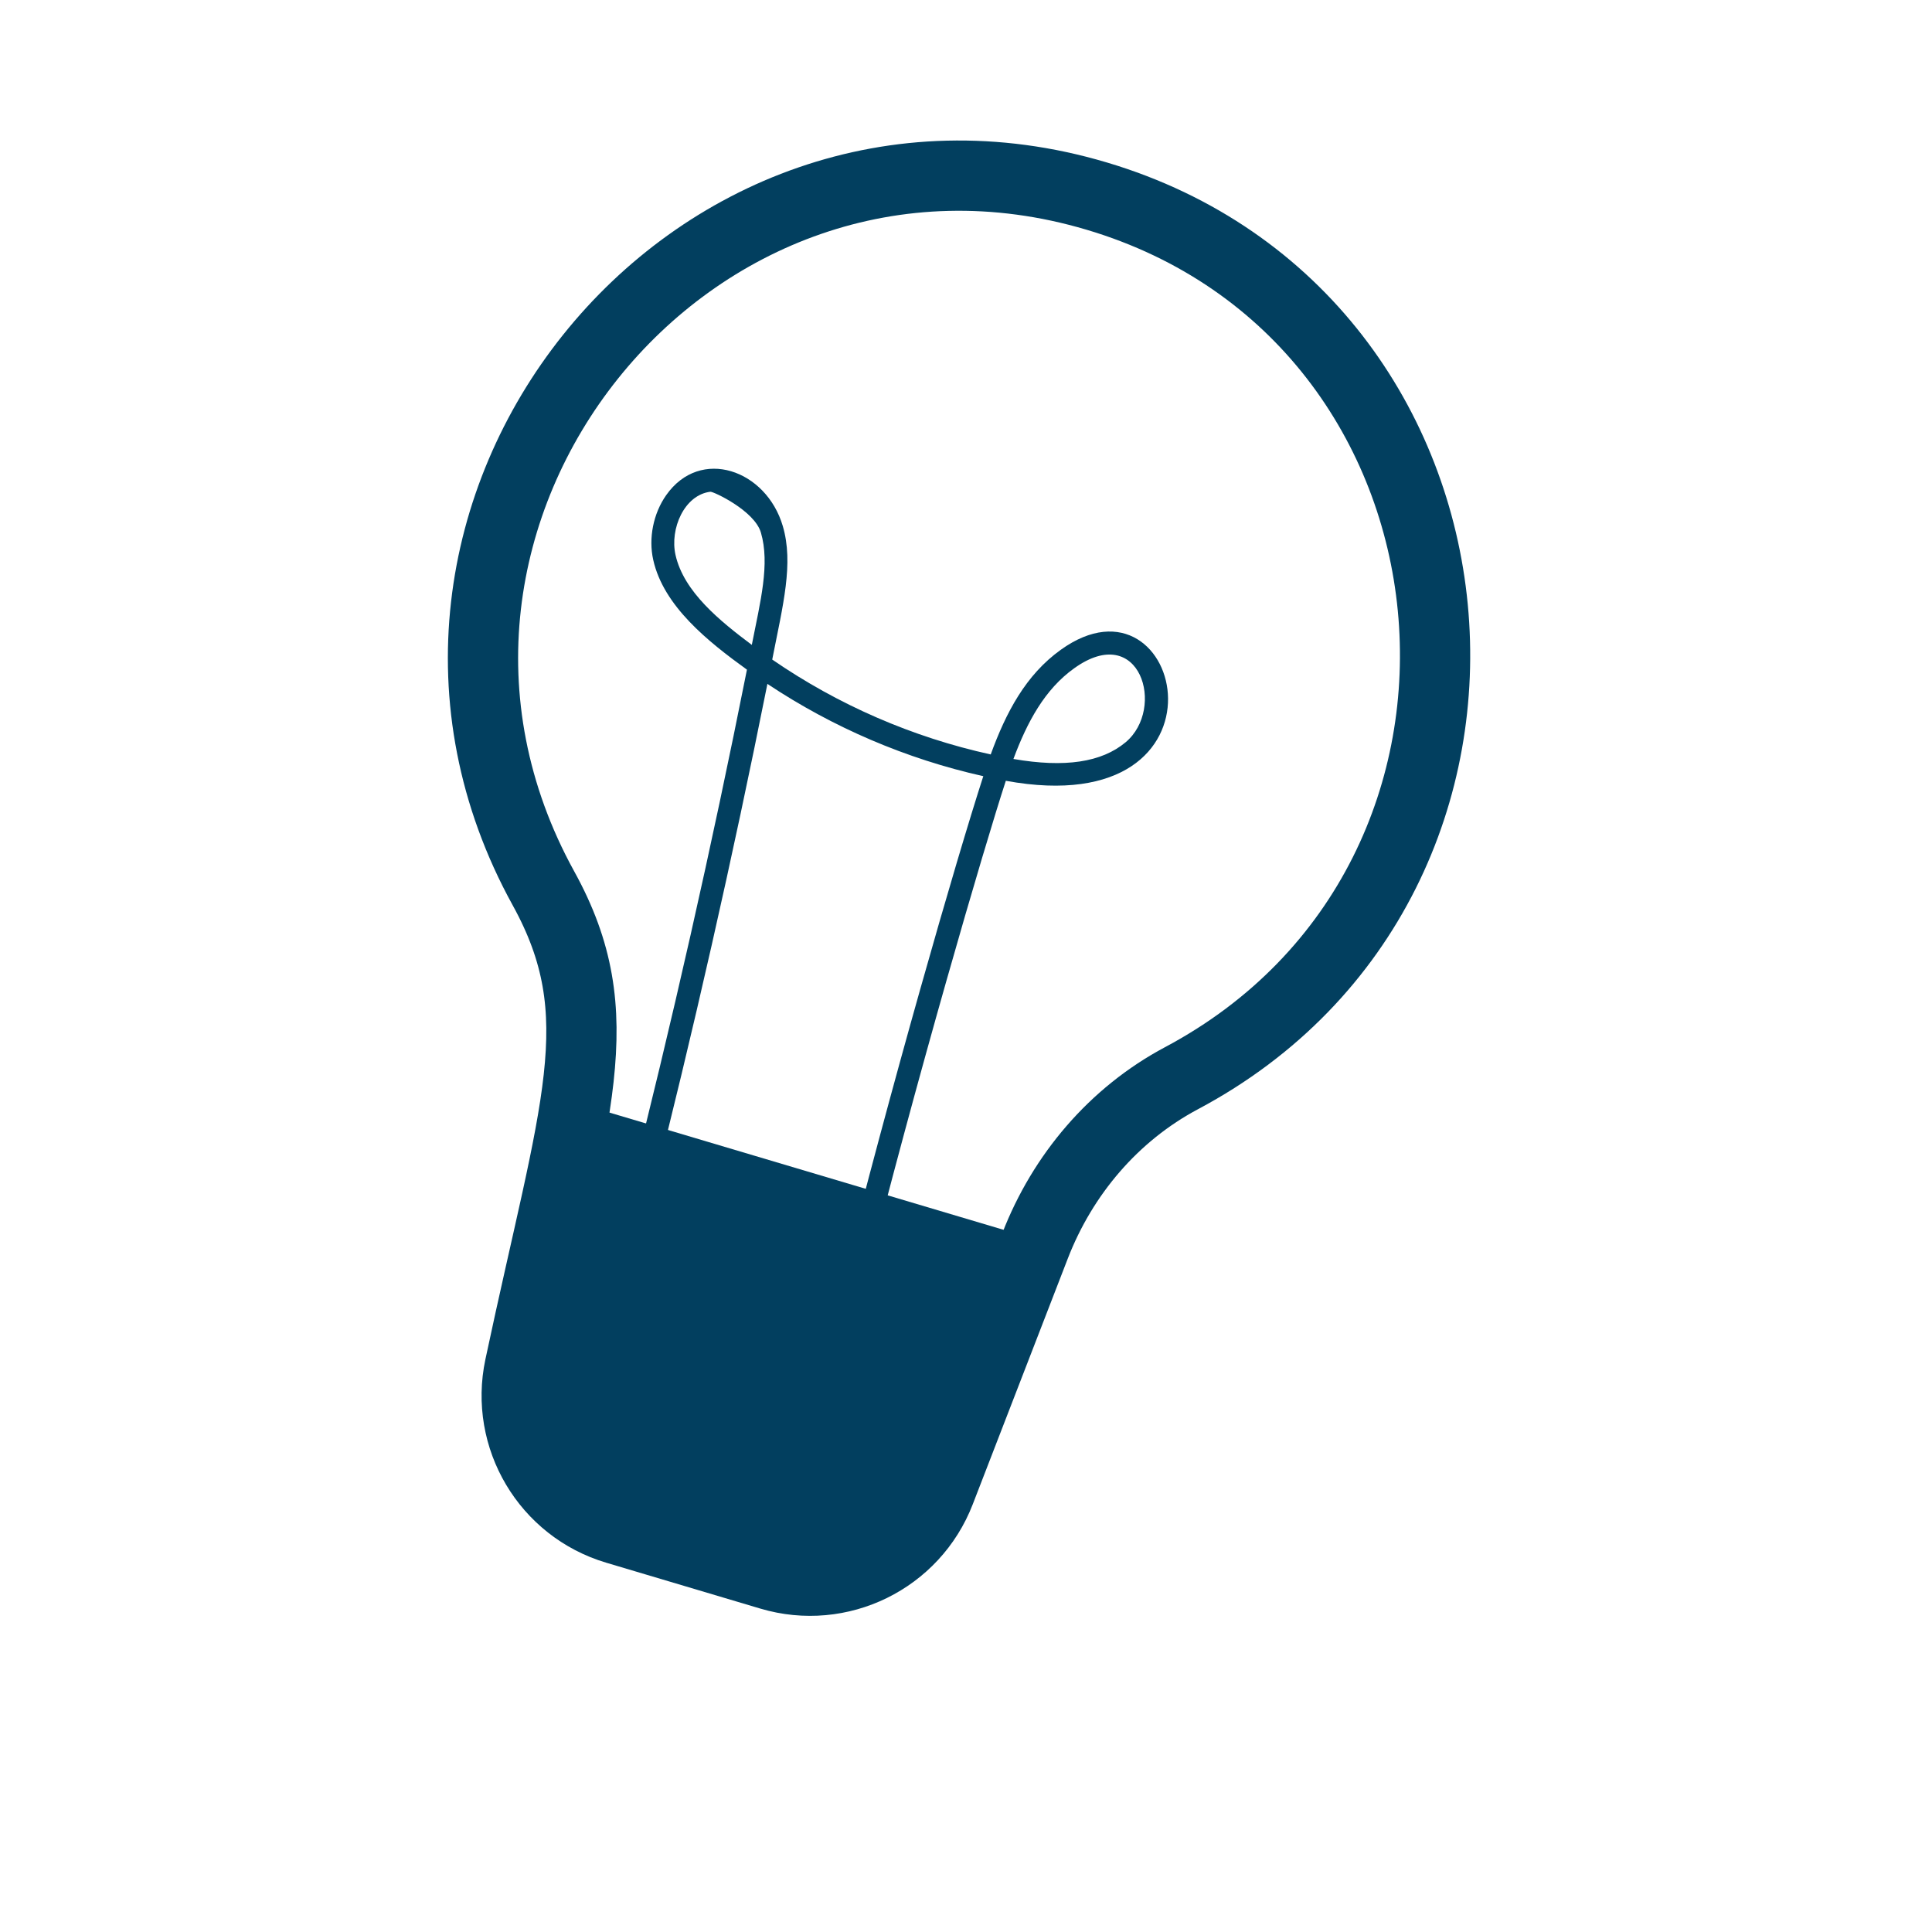
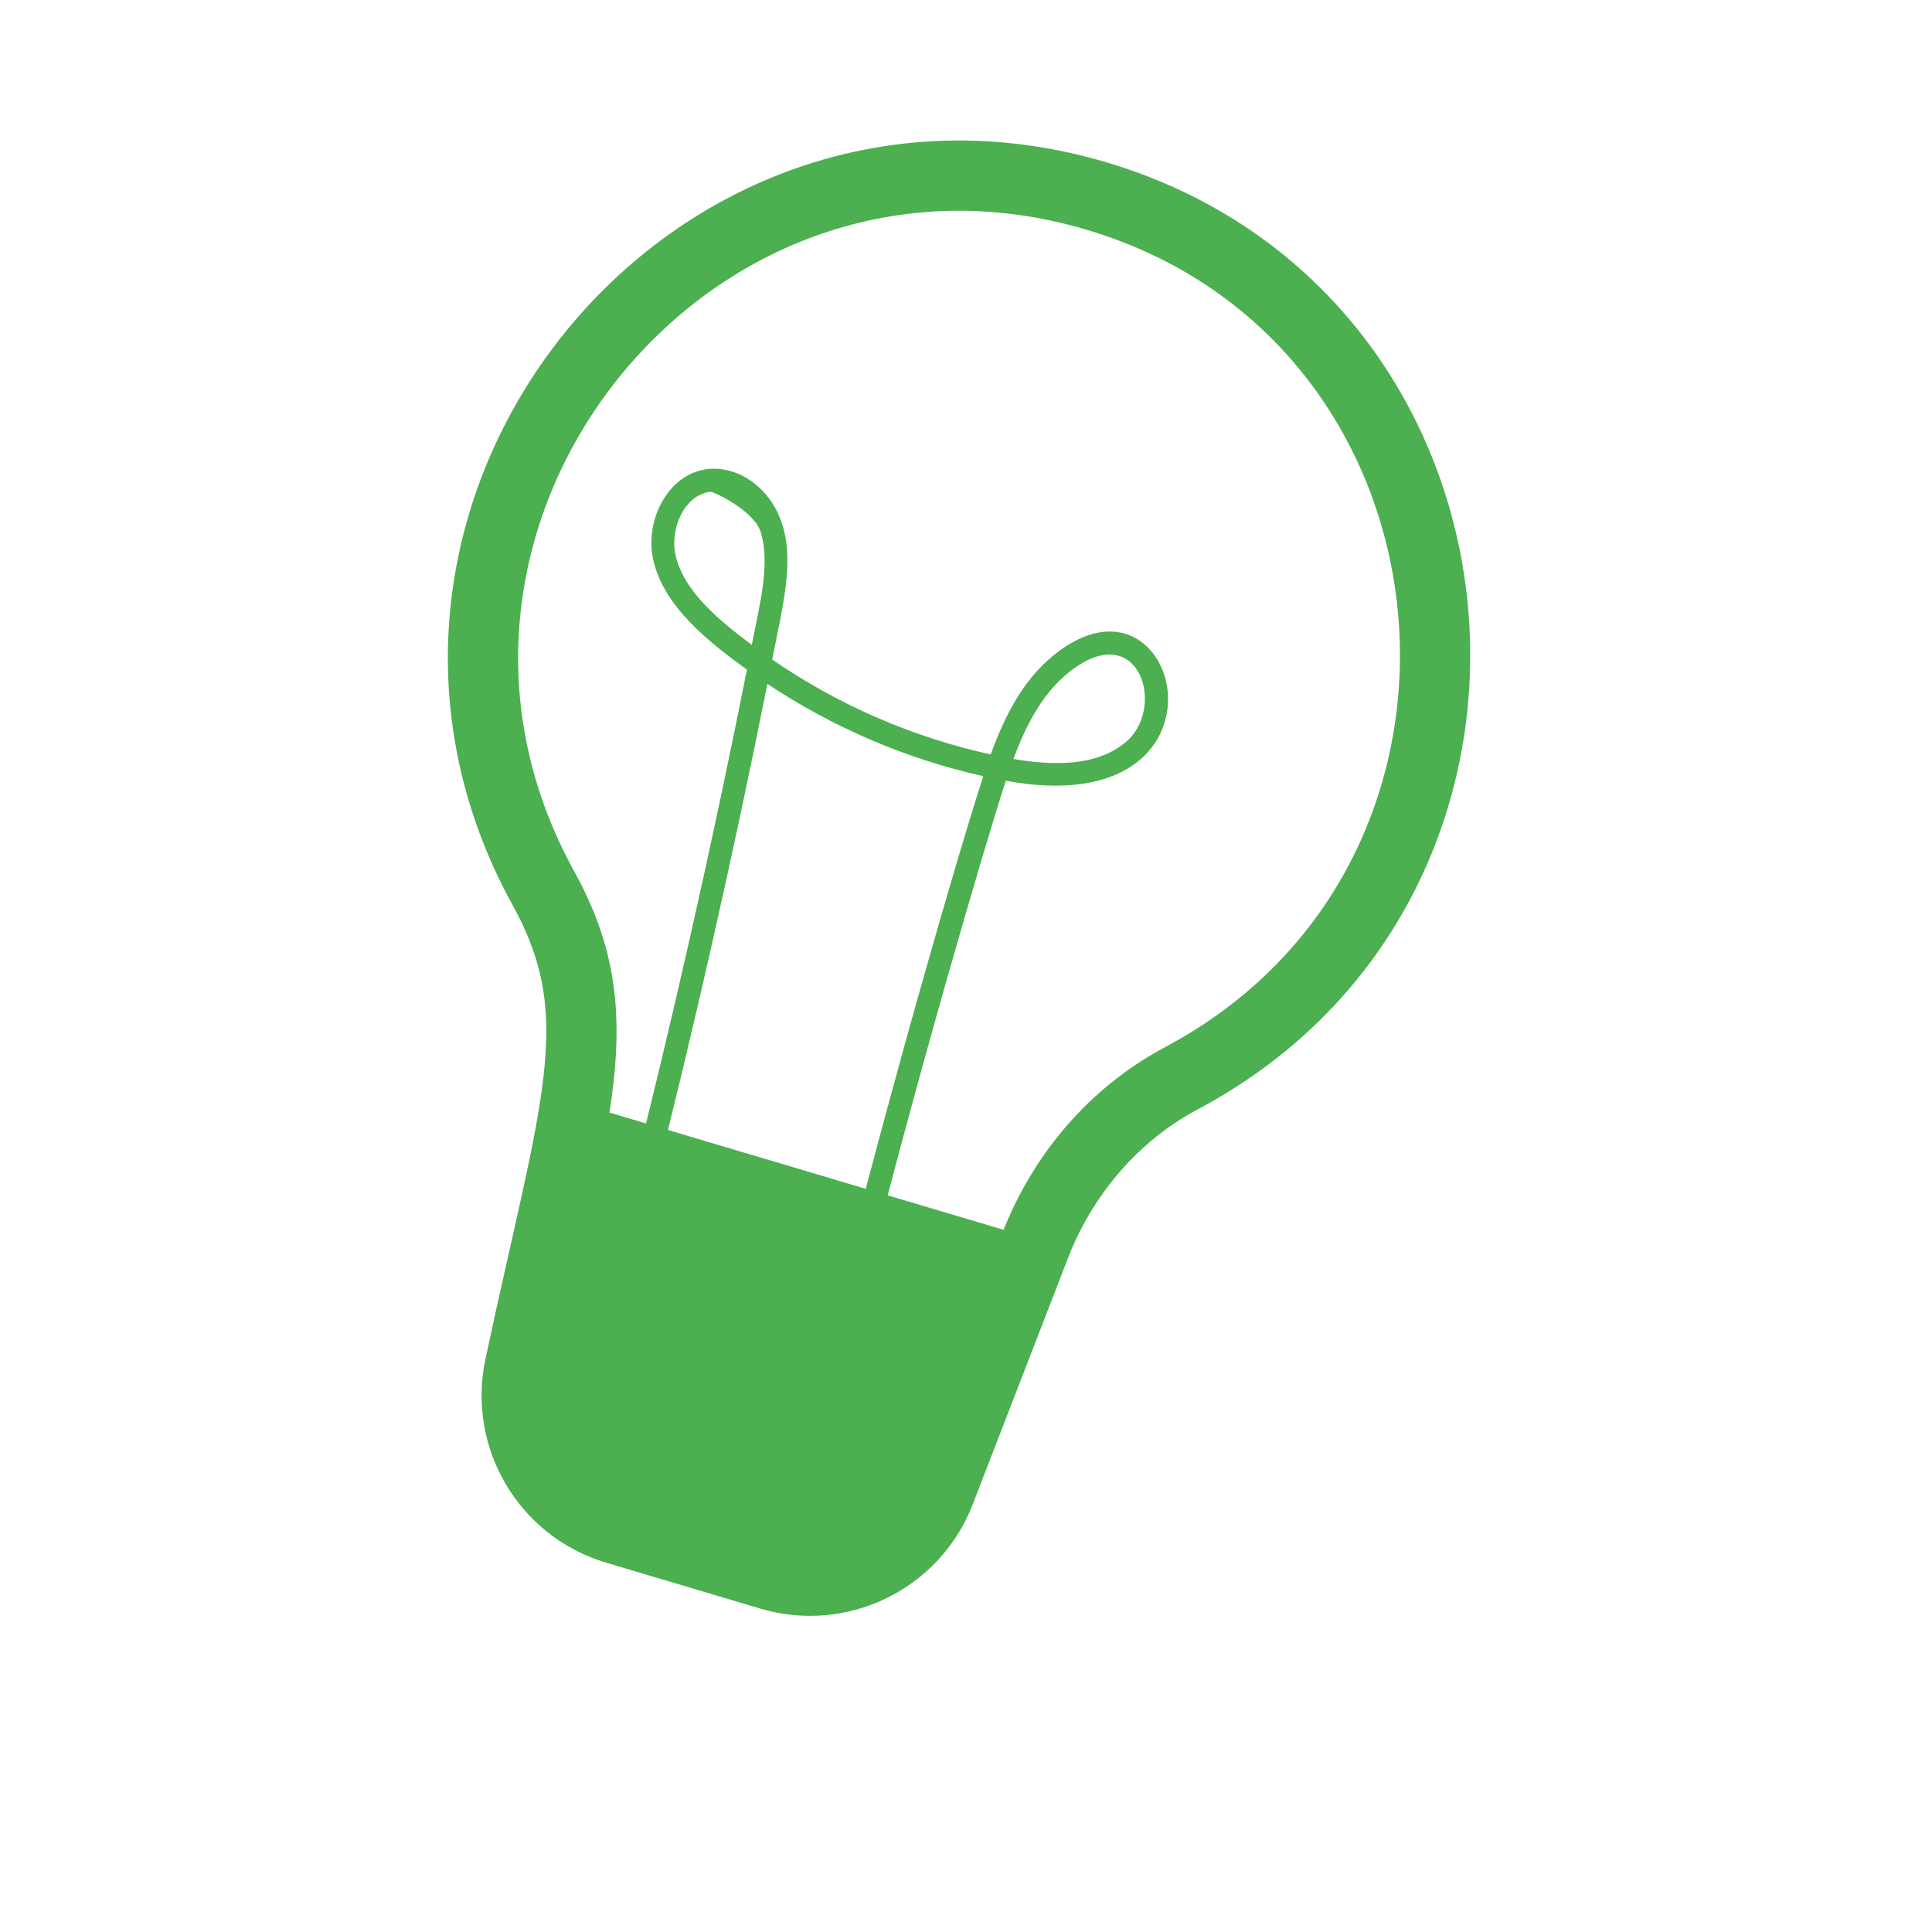
<svg xmlns="http://www.w3.org/2000/svg" width="44px" height="44px" viewBox="0 0 44 44" version="1.1">
  <g id="Icon-About-default" stroke="none" stroke-width="1" fill="none" fill-rule="evenodd">
    <rect id="Rectangle" x="0" y="0" width="44" height="44">
		</rect>
    <g id="Group-9" transform="translate(11, 4)">
-       <path d="M13.977,0.466 C23.242,3.222 24.478,15.997 15.908,20.555 C14.368,21.374 13.2,22.75 12.571,24.377 L10.407,29.972 C9.811,31.514 8.13,32.339 6.545,31.868 L3.035,30.823 C1.45,30.352 0.494,28.742 0.837,27.125 C2.091,21.224 2.98,19.139 1.378,16.233 C-3.306,7.733 4.71,-2.291 13.977,0.466" id="Fill-1" stroke="#023f5f" stroke-width="1.6">
+       <path d="M13.977,0.466 C23.242,3.222 24.478,15.997 15.908,20.555 C14.368,21.374 13.2,22.75 12.571,24.377 L10.407,29.972 C9.811,31.514 8.13,32.339 6.545,31.868 L3.035,30.823 C1.45,30.352 0.494,28.742 0.837,27.125 C2.091,21.224 2.98,19.139 1.378,16.233 C-3.306,7.733 4.71,-2.291 13.977,0.466" id="Fill-1" stroke="#4caf50" stroke-width="1.6">
			</path>
-       <path d="M5.178,7.199 C4.583,7.273 4.252,8.045 4.384,8.637 C4.573,9.483 5.404,10.148 6.122,10.687 C6.317,9.698 6.539,8.844 6.329,8.129 C6.182,7.627 5.243,7.191 5.178,7.199 L5.178,7.199 Z M13.462,11.221 C12.794,11.699 12.394,12.442 12.08,13.285 C13.252,13.488 14.088,13.362 14.636,12.904 C15.554,12.135 14.967,10.14 13.462,11.221 L13.462,11.221 Z M8.102,25.465 C9.289,20.741 10.776,15.587 11.394,13.677 C9.641,13.285 7.97,12.569 6.477,11.575 C5.686,15.536 4.785,19.513 3.792,23.417 L3.288,23.289 C4.297,19.321 5.211,15.277 6.011,11.251 C5.123,10.609 4.112,9.805 3.877,8.751 C3.766,8.257 3.879,7.693 4.172,7.277 C4.95,6.17 6.451,6.697 6.828,7.982 C7.078,8.833 6.833,9.772 6.587,11.021 C8.087,12.054 9.782,12.791 11.563,13.182 C11.911,12.226 12.361,11.37 13.159,10.798 C15.956,8.79 17.293,14.769 11.907,13.782 C11.419,15.275 9.87,20.56 8.607,25.591 L8.102,25.465 Z" id="Fill-3" fill="#023f5f">
+       <path d="M5.178,7.199 C4.583,7.273 4.252,8.045 4.384,8.637 C4.573,9.483 5.404,10.148 6.122,10.687 C6.317,9.698 6.539,8.844 6.329,8.129 C6.182,7.627 5.243,7.191 5.178,7.199 L5.178,7.199 Z M13.462,11.221 C12.794,11.699 12.394,12.442 12.08,13.285 C13.252,13.488 14.088,13.362 14.636,12.904 C15.554,12.135 14.967,10.14 13.462,11.221 L13.462,11.221 Z M8.102,25.465 C9.289,20.741 10.776,15.587 11.394,13.677 C9.641,13.285 7.97,12.569 6.477,11.575 C5.686,15.536 4.785,19.513 3.792,23.417 L3.288,23.289 C4.297,19.321 5.211,15.277 6.011,11.251 C5.123,10.609 4.112,9.805 3.877,8.751 C3.766,8.257 3.879,7.693 4.172,7.277 C4.95,6.17 6.451,6.697 6.828,7.982 C7.078,8.833 6.833,9.772 6.587,11.021 C8.087,12.054 9.782,12.791 11.563,13.182 C11.911,12.226 12.361,11.37 13.159,10.798 C15.956,8.79 17.293,14.769 11.907,13.782 C11.419,15.275 9.87,20.56 8.607,25.591 L8.102,25.465 Z" id="Fill-3" fill="#4caf50">
			</path>
-       <path d="M12.631,24.239 C12.612,24.286 12.589,24.33 12.571,24.377 L10.407,29.972 C9.811,31.514 8.13,32.339 6.545,31.868 L3.035,30.824 C1.45,30.352 0.494,28.742 0.837,27.125 C1.395,24.5 1.88,22.631 2.106,21.108 L12.631,24.239 Z" id="Fill-5" fill="#023f5f">
+       <path d="M12.631,24.239 C12.612,24.286 12.589,24.33 12.571,24.377 L10.407,29.972 C9.811,31.514 8.13,32.339 6.545,31.868 L3.035,30.824 C1.45,30.352 0.494,28.742 0.837,27.125 C1.395,24.5 1.88,22.631 2.106,21.108 L12.631,24.239 Z" id="Fill-5" fill="#4caf50">
			</path>
    </g>
  </g>
</svg>
